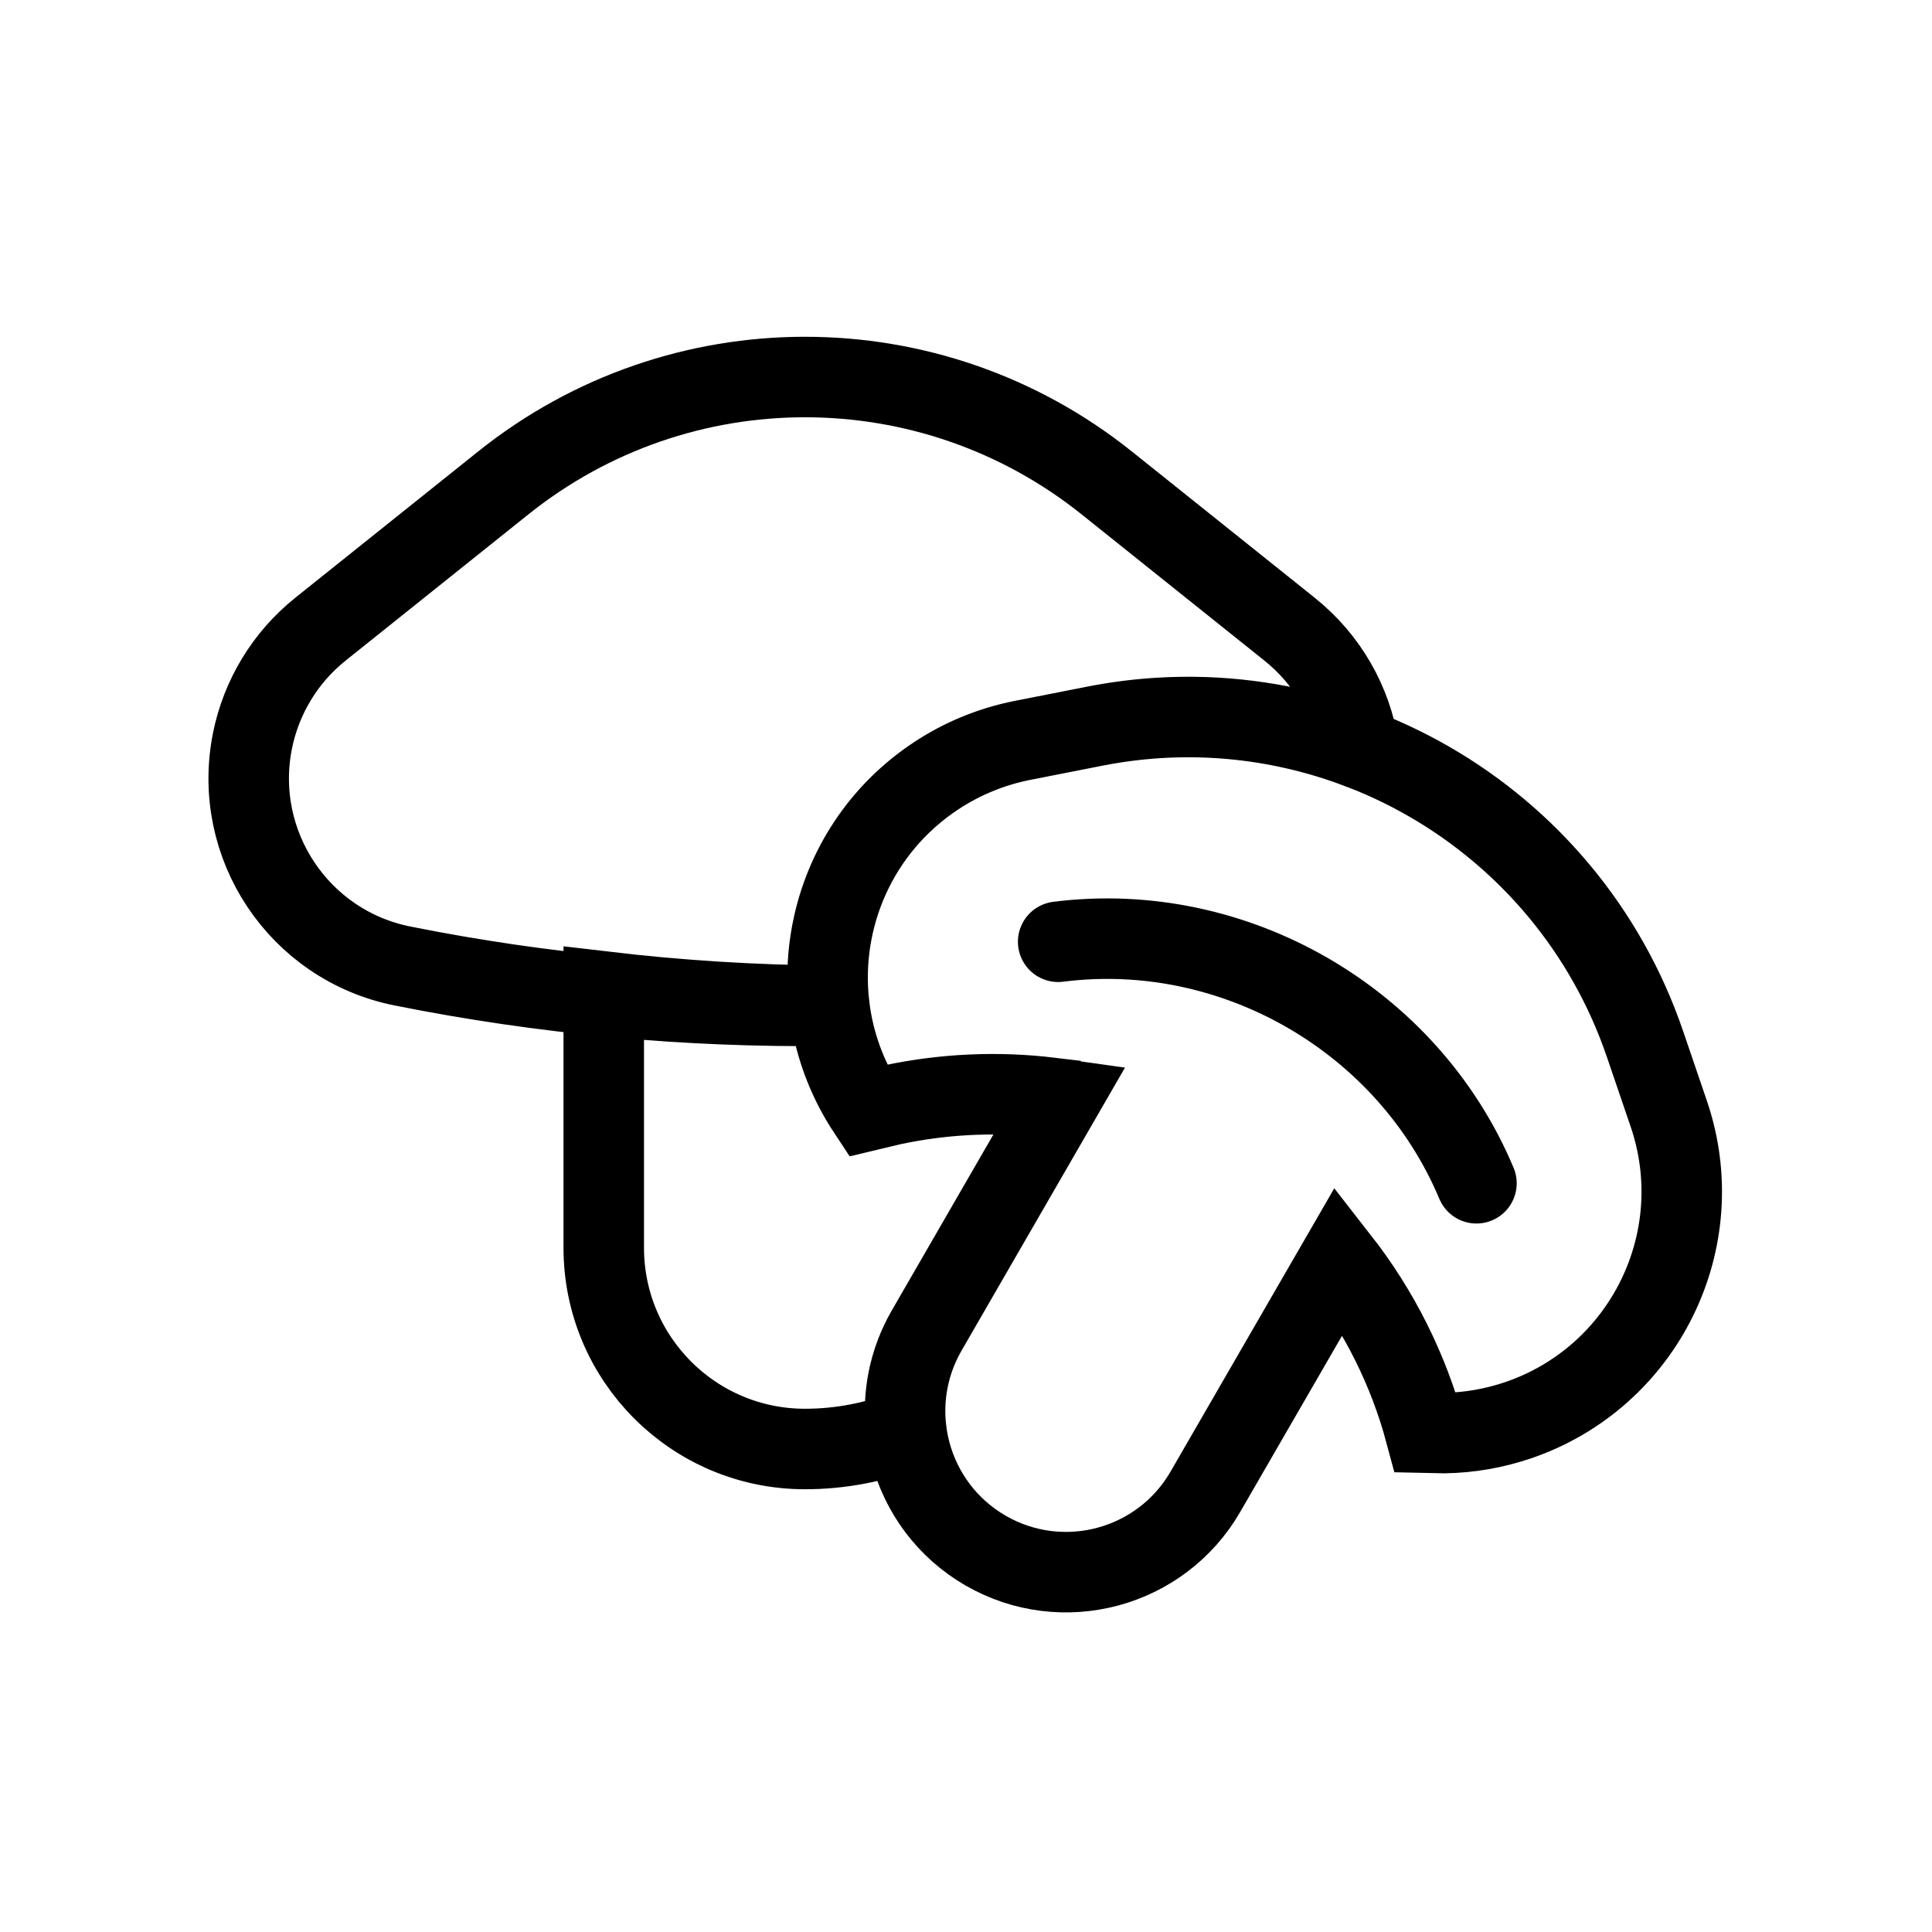
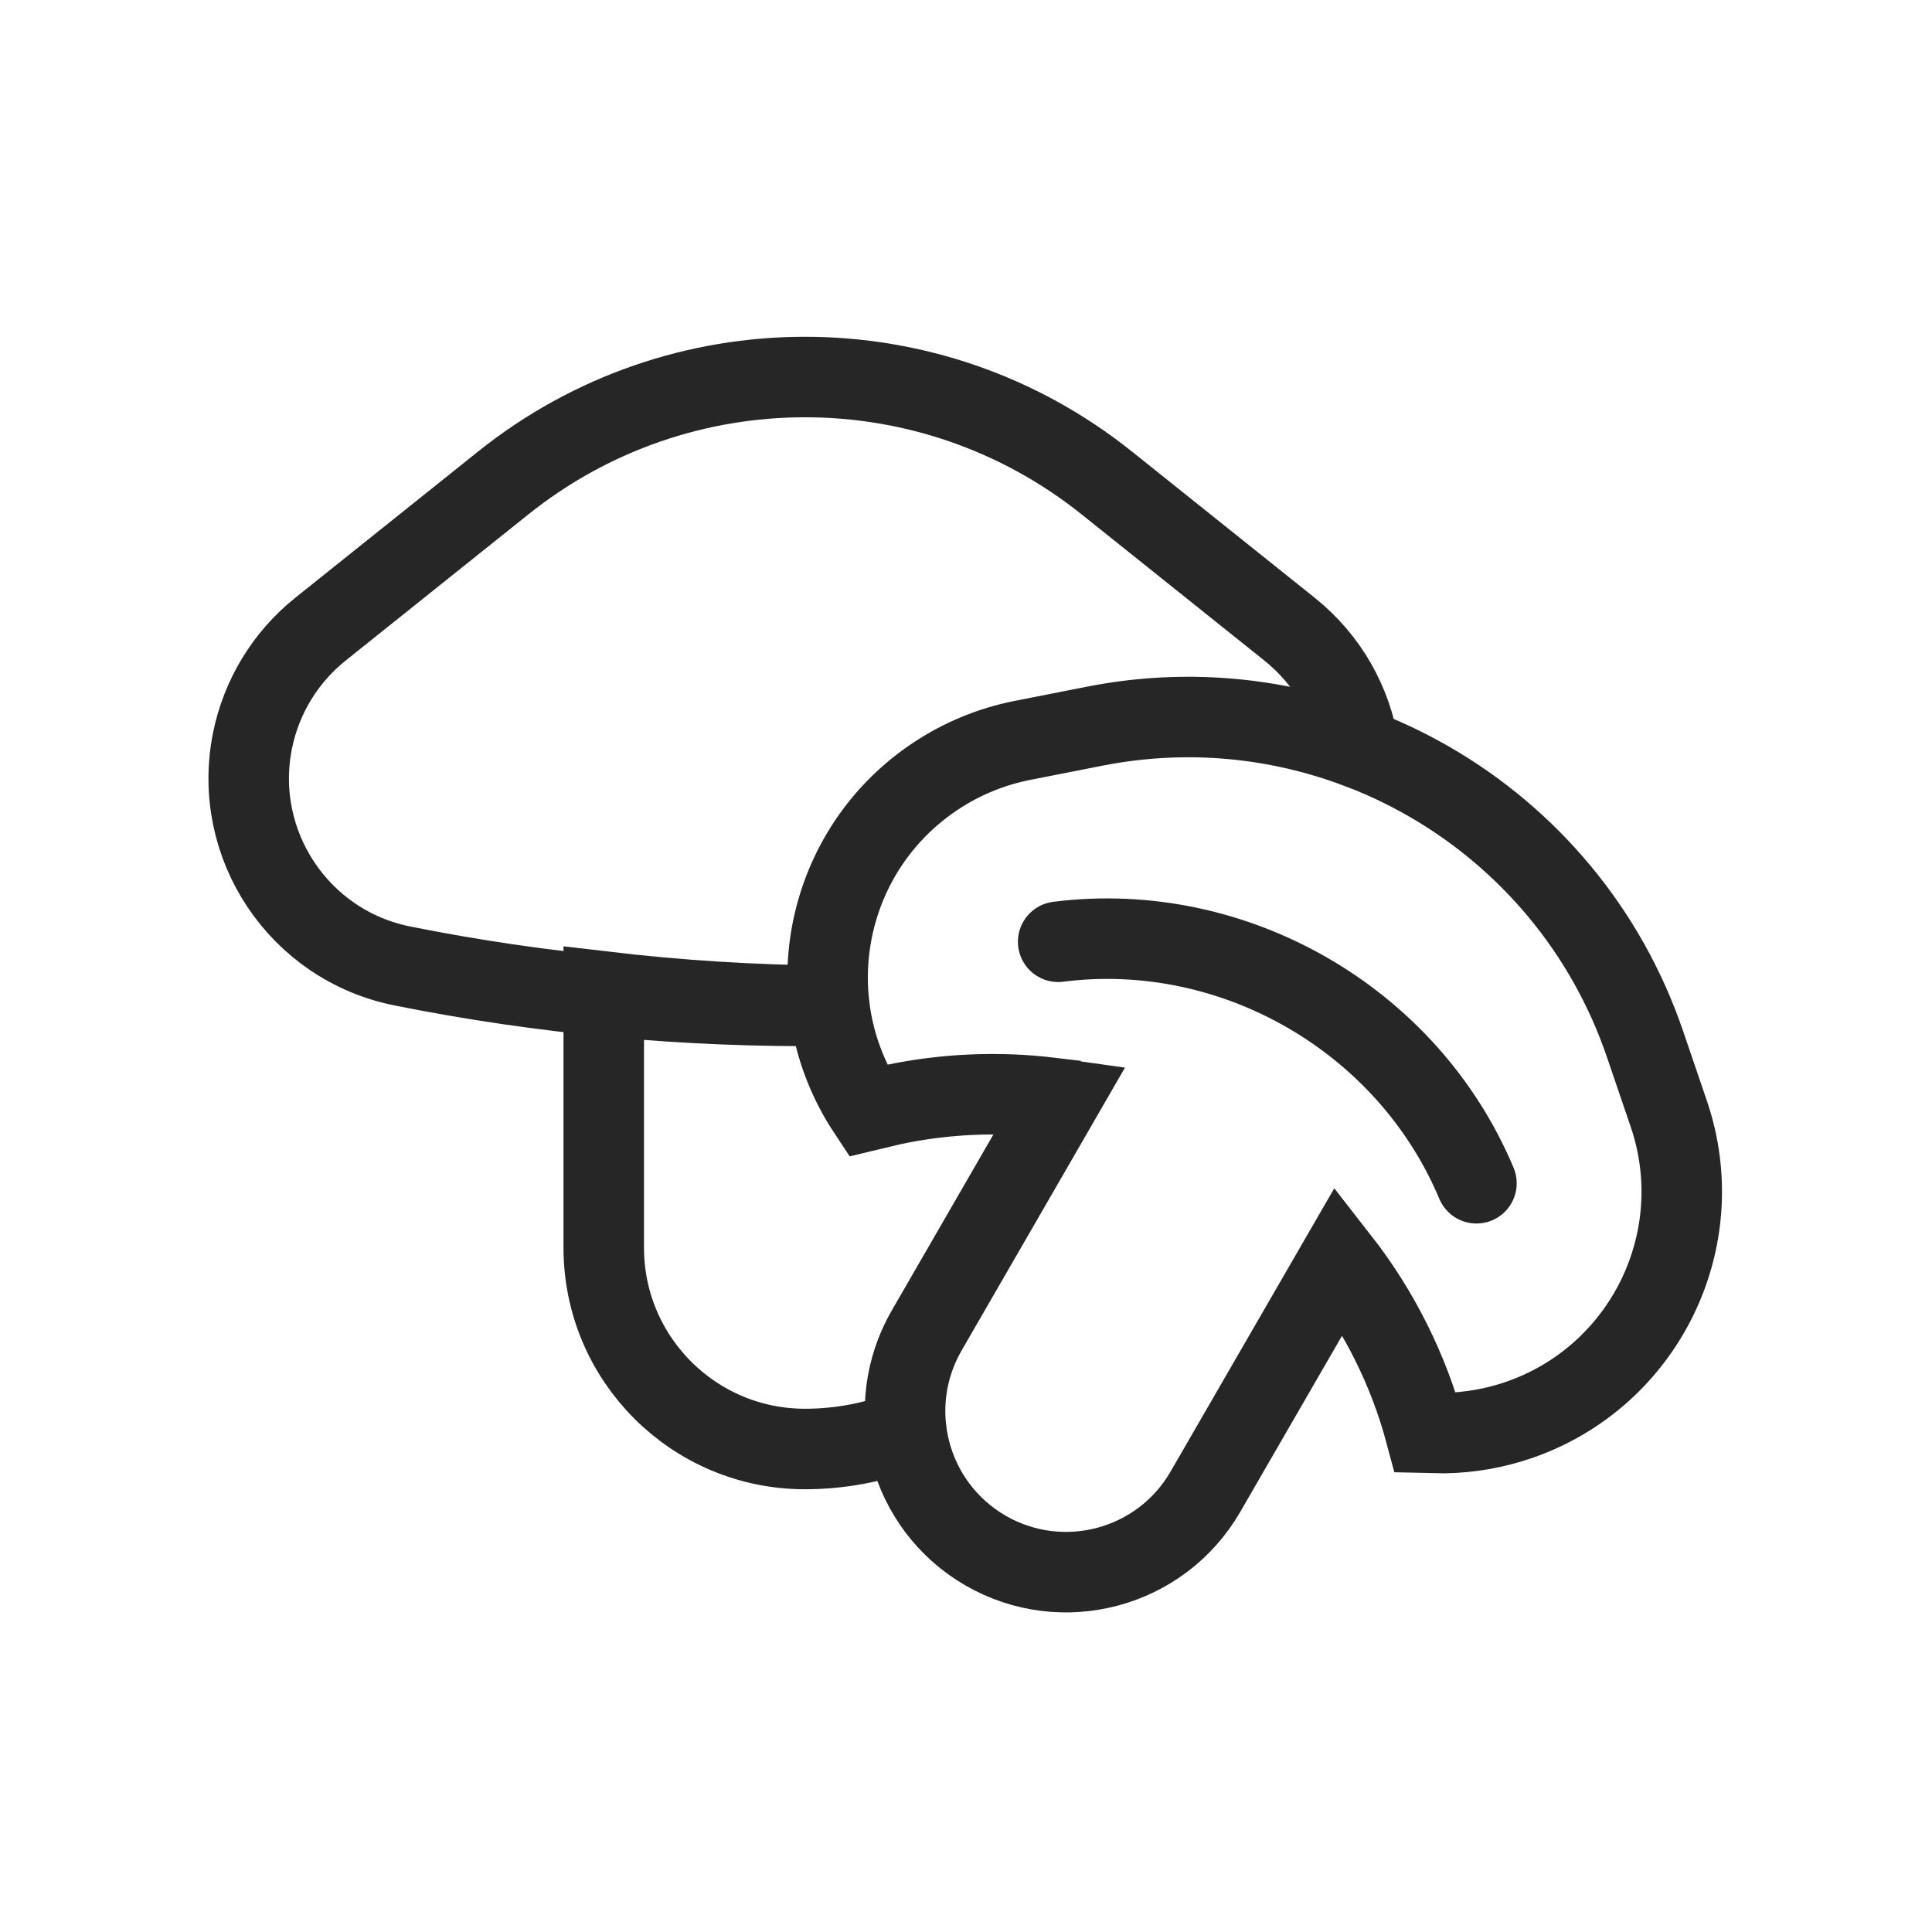
<svg xmlns="http://www.w3.org/2000/svg" width="24" height="24" viewBox="0 0 24 24" fill="none">
-   <path d="M13.145 11.699C15.331 11.421 17.489 12.668 18.341 14.699M13.748 5.999L16.018 7.815C16.499 8.199 16.791 8.732 16.88 9.296C15.862 8.91 14.729 8.797 13.593 9.022L12.699 9.198C12.316 9.274 11.953 9.423 11.628 9.638C10.65 10.284 10.173 11.403 10.301 12.494C8.526 12.514 6.749 12.35 5 12C3.713 11.743 2.879 10.491 3.136 9.204C3.246 8.656 3.545 8.164 3.982 7.815L6.252 5.999C8.443 4.245 11.557 4.245 13.748 5.999ZM7.5 12.318C8.43 12.428 9.366 12.487 10.301 12.494C10.354 12.944 10.511 13.391 10.779 13.797L11.08 13.725C11.727 13.587 12.391 13.557 13.047 13.636L13.095 13.786L11.511 16.529C11.287 16.918 11.208 17.35 11.257 17.764C10.865 17.917 10.44 18 10 18C8.619 18 7.5 16.881 7.5 15.5L7.5 12.318ZM20.436 12.973L20.73 13.835C21.265 15.404 20.426 17.108 18.858 17.643C18.563 17.743 18.255 17.797 17.944 17.802L17.707 17.797C17.498 17.017 17.133 16.288 16.637 15.653L14.975 18.529C14.423 19.486 13.2 19.814 12.243 19.262C11.287 18.709 10.959 17.486 11.511 16.529L13.172 13.653C12.476 13.554 11.768 13.578 11.08 13.725L10.779 13.797C9.864 12.412 10.245 10.551 11.628 9.638C11.953 9.423 12.316 9.274 12.699 9.198L13.593 9.022C16.542 8.438 19.467 10.127 20.436 12.973Z" stroke="black" stroke-linecap="round" />
+   <path d="M13.145 11.699C15.331 11.421 17.489 12.668 18.341 14.699M13.748 5.999L16.018 7.815C16.499 8.199 16.791 8.732 16.88 9.296C15.862 8.91 14.729 8.797 13.593 9.022L12.699 9.198C12.316 9.274 11.953 9.423 11.628 9.638C10.65 10.284 10.173 11.403 10.301 12.494C8.526 12.514 6.749 12.35 5 12C3.713 11.743 2.879 10.491 3.136 9.204C3.246 8.656 3.545 8.164 3.982 7.815L6.252 5.999C8.443 4.245 11.557 4.245 13.748 5.999ZM7.5 12.318C8.43 12.428 9.366 12.487 10.301 12.494C10.354 12.944 10.511 13.391 10.779 13.797L11.08 13.725C11.727 13.587 12.391 13.557 13.047 13.636L13.095 13.786L11.511 16.529C11.287 16.918 11.208 17.35 11.257 17.764C10.865 17.917 10.44 18 10 18C8.619 18 7.5 16.881 7.5 15.5L7.5 12.318ZM20.436 12.973L20.73 13.835C21.265 15.404 20.426 17.108 18.858 17.643C18.563 17.743 18.255 17.797 17.944 17.802L17.707 17.797C17.498 17.017 17.133 16.288 16.637 15.653L14.975 18.529C14.423 19.486 13.2 19.814 12.243 19.262C11.287 18.709 10.959 17.486 11.511 16.529L13.172 13.653C12.476 13.554 11.768 13.578 11.08 13.725L10.779 13.797C9.864 12.412 10.245 10.551 11.628 9.638C11.953 9.423 12.316 9.274 12.699 9.198L13.593 9.022C16.542 8.438 19.467 10.127 20.436 12.973Z" stroke="#262626" stroke-linecap="round" />
</svg>
